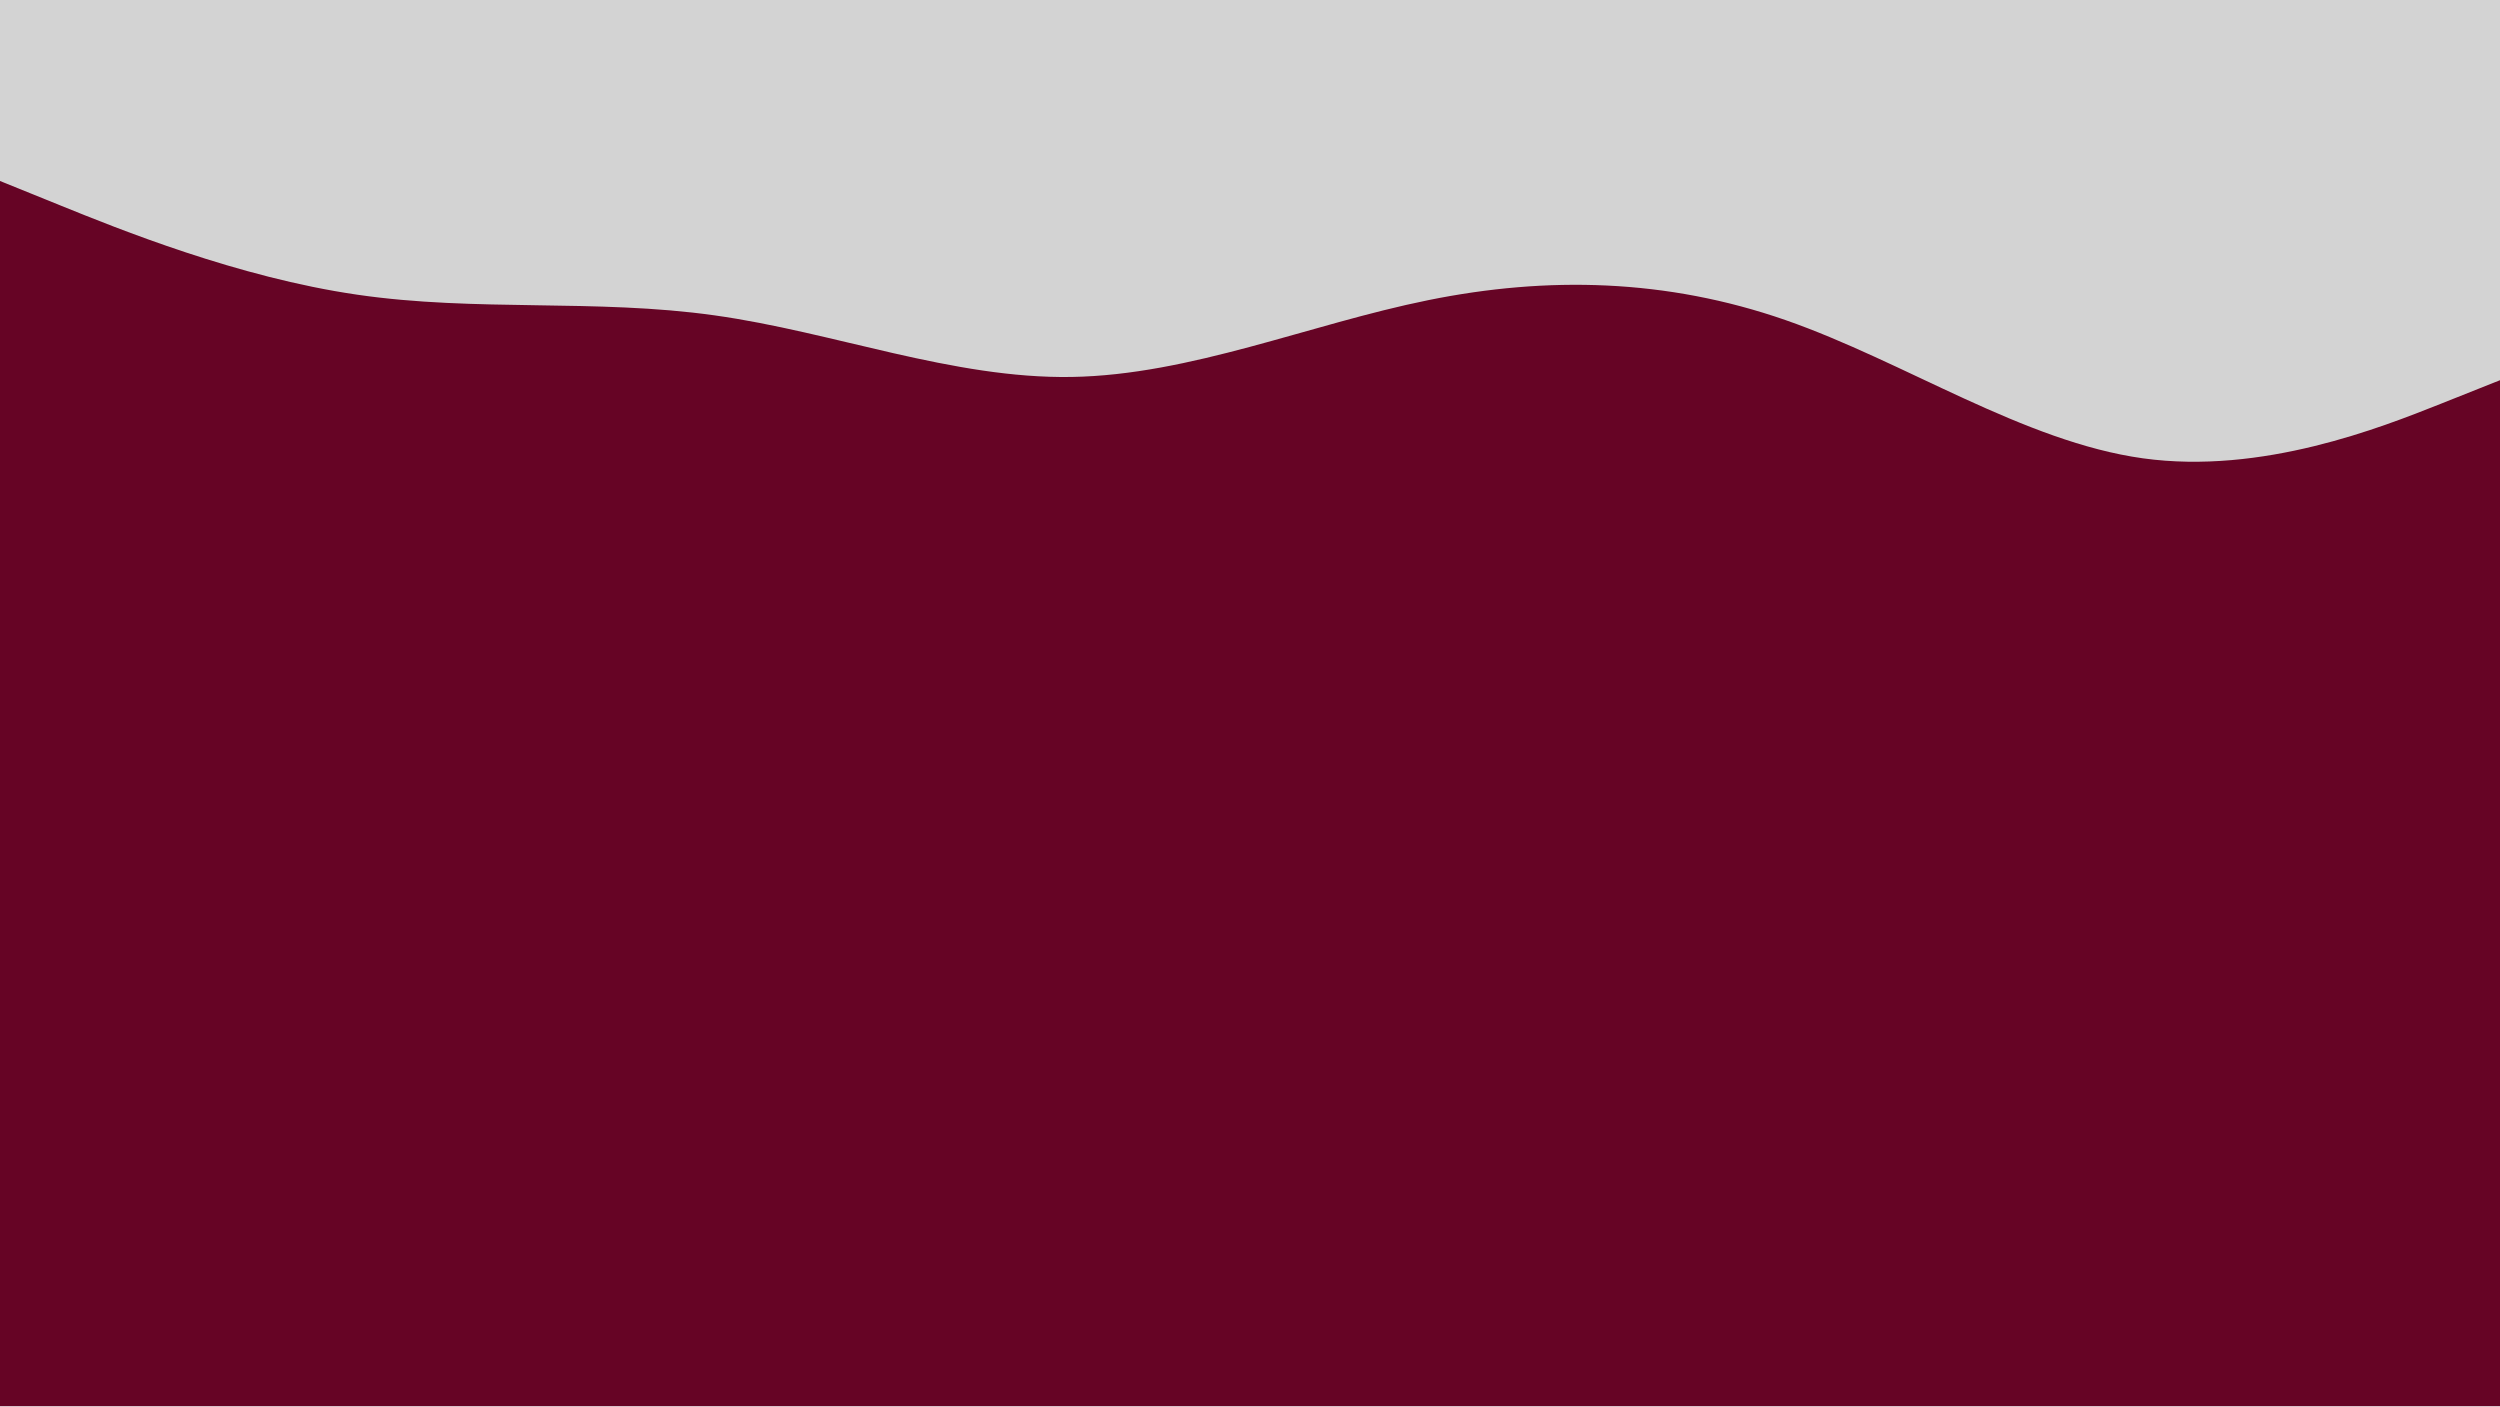
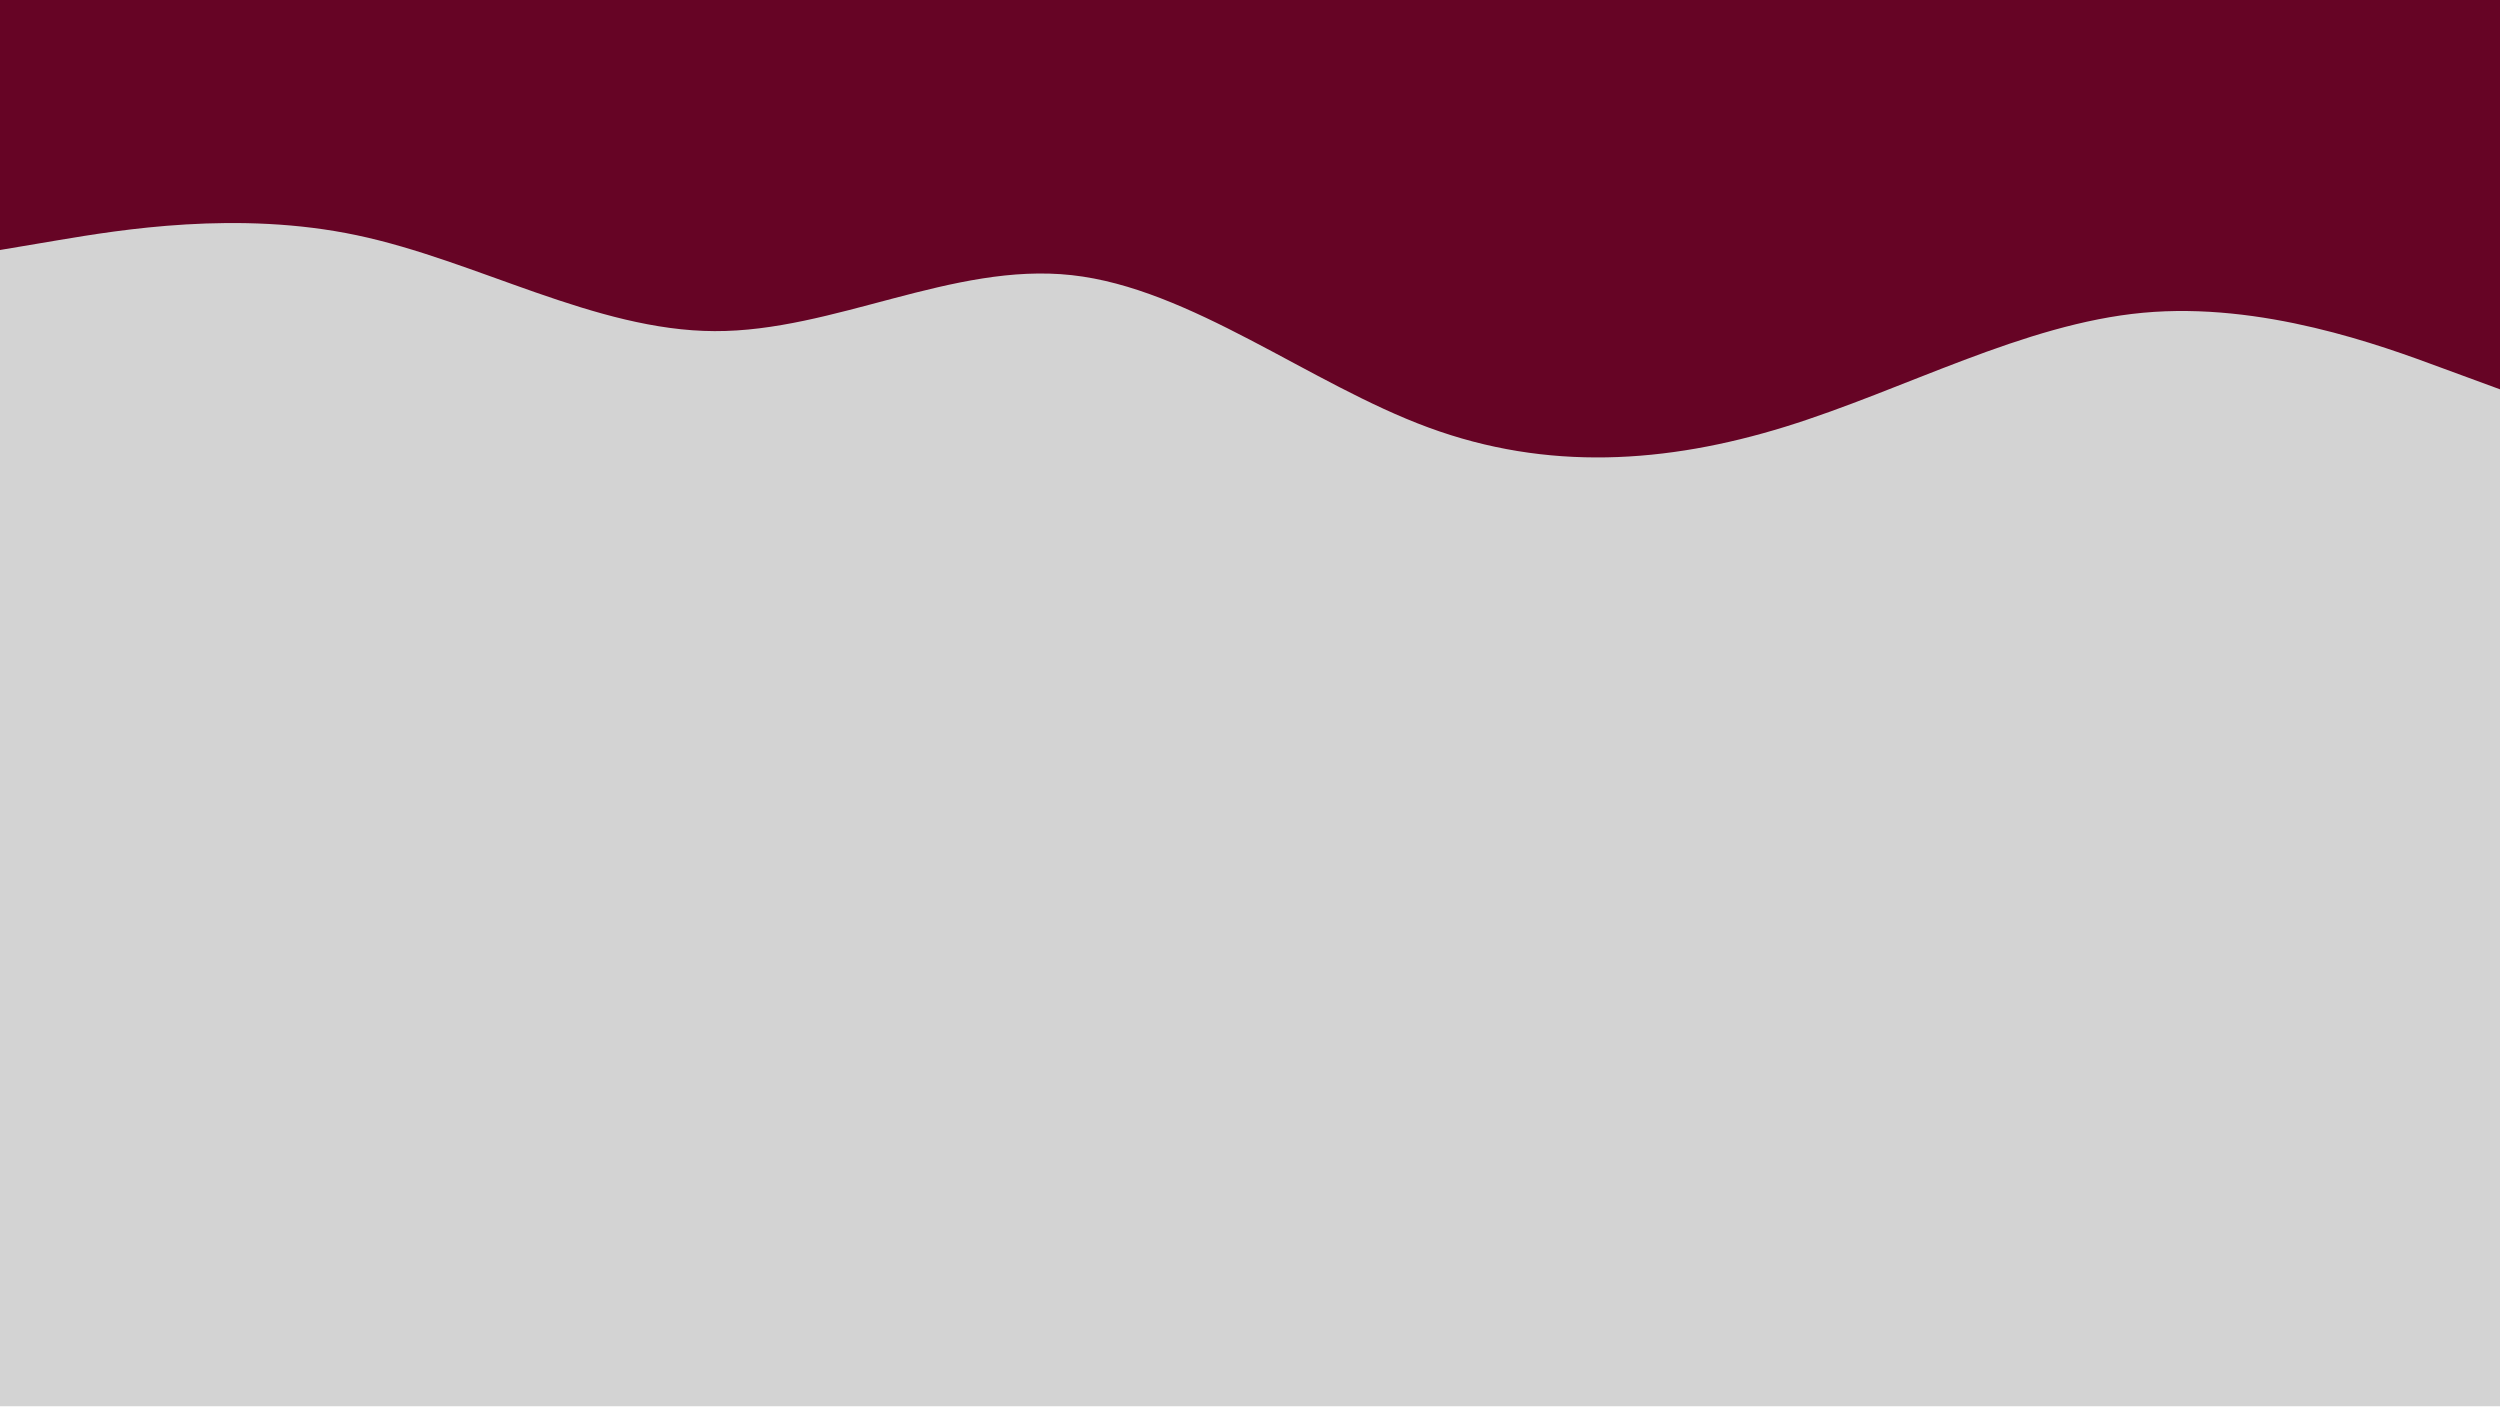
<svg xmlns="http://www.w3.org/2000/svg" id="visual" viewBox="0 0 1920 1080" width="1920" height="1080" version="1.1">
-   <rect x="0" y="0" width="1920" height="1080" fill="#660425" />
-   <path d="M0 139L45.7 157.5C91.3 176 182.7 213 274.2 226.3C365.7 239.7 457.3 229.3 548.8 242.2C640.3 255 731.7 291 823 289.5C914.3 288 1005.7 249 1097 230.5C1188.3 212 1279.7 214 1371.2 245.8C1462.7 277.7 1554.3 339.3 1645.8 352C1737.3 364.7 1828.7 328.3 1874.3 310.2L1920 292L1920 0L1874.3 0C1828.7 0 1737.3 0 1645.8 0C1554.3 0 1462.7 0 1371.2 0C1279.7 0 1188.3 0 1097 0C1005.7 0 914.3 0 823 0C731.7 0 640.3 0 548.8 0C457.3 0 365.7 0 274.2 0C182.7 0 91.3 0 45.7 0L0 0Z" fill="#d3d3d3" stroke-linecap="round" stroke-linejoin="miter" />
+   <rect x="0" y="0" width="1920" height="1080" fill="#d3d3d3" />
+   <path d="M0 192L45.7 184.3C91.3 176.7 182.7 161.3 274.2 180.7C365.7 200 457.3 254 548.8 254.3C640.3 254.7 731.7 201.3 823 211.3C914.3 221.3 1005.7 294.7 1097 328.3C1188.3 362 1279.7 356 1371.2 327.7C1462.7 299.3 1554.3 248.7 1645.8 240.2C1737.3 231.7 1828.7 265.3 1874.3 282.2L1920 299L1920 0L1874.3 0C1828.7 0 1737.3 0 1645.8 0C1554.3 0 1462.7 0 1371.2 0C1279.7 0 1188.3 0 1097 0C1005.7 0 914.3 0 823 0C731.7 0 640.3 0 548.8 0C457.3 0 365.7 0 274.2 0C182.7 0 91.3 0 45.7 0L0 0Z" fill="#660425" stroke-linecap="round" stroke-linejoin="miter" />
</svg>
